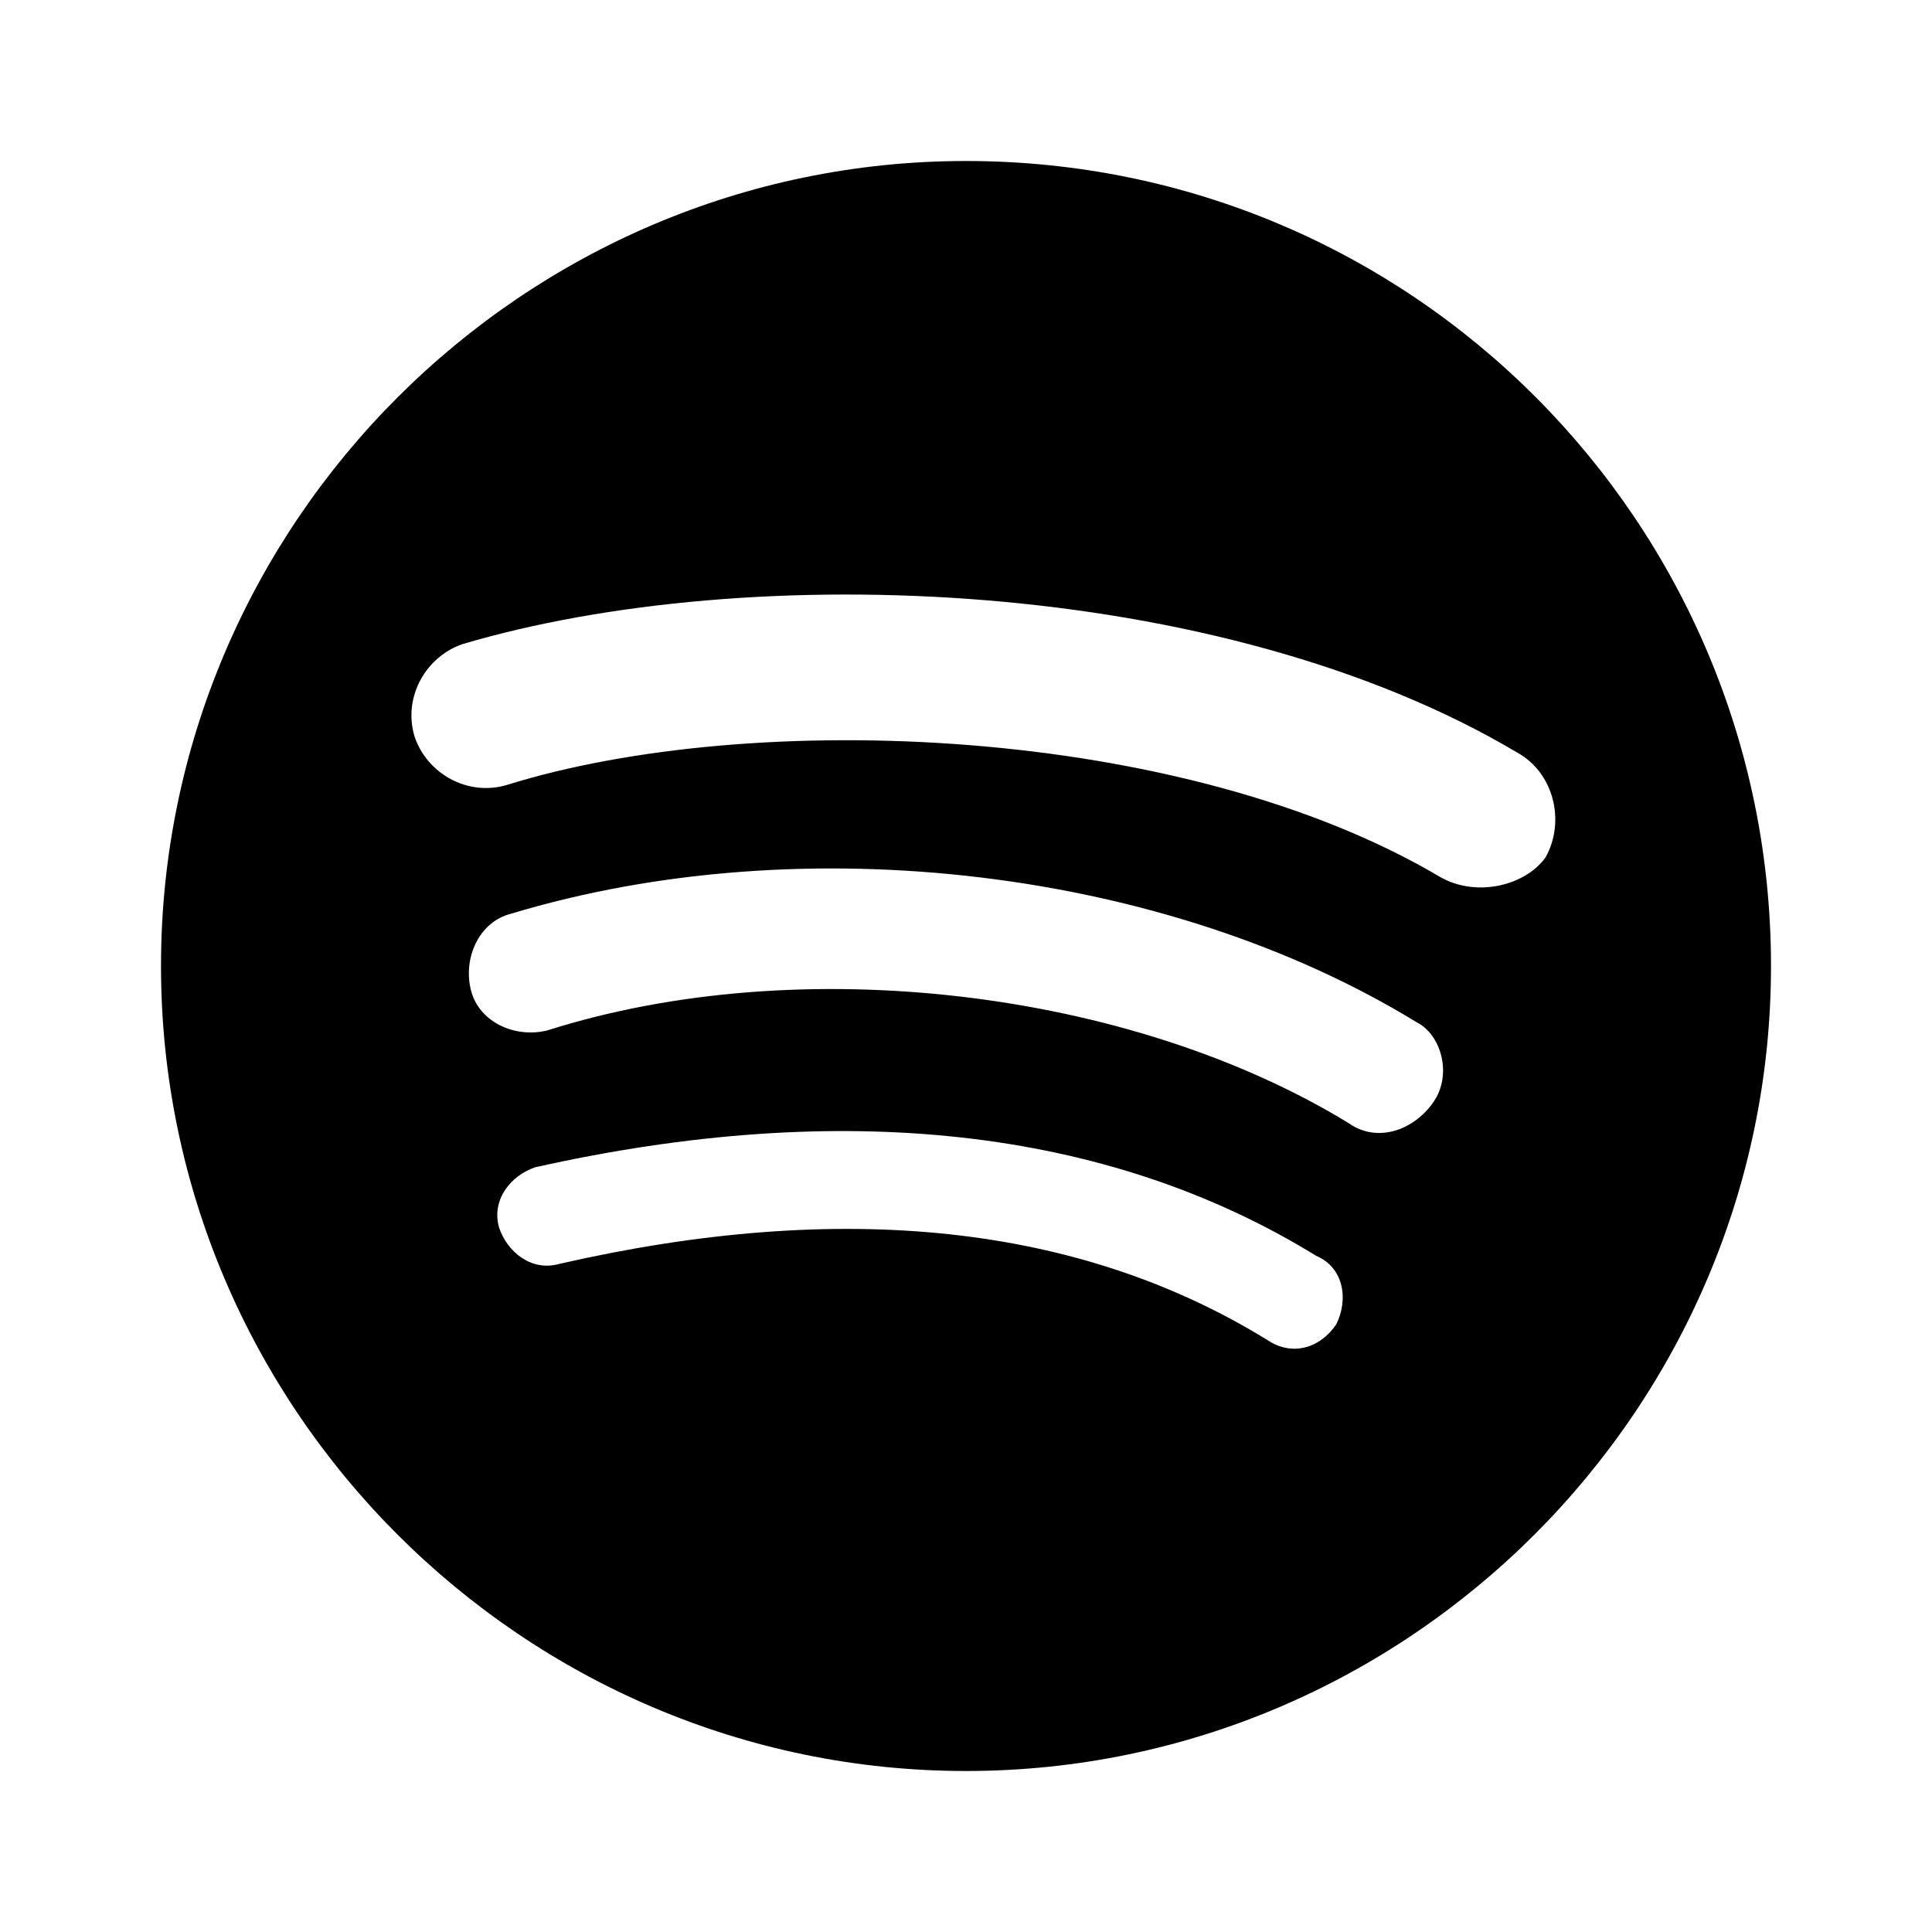
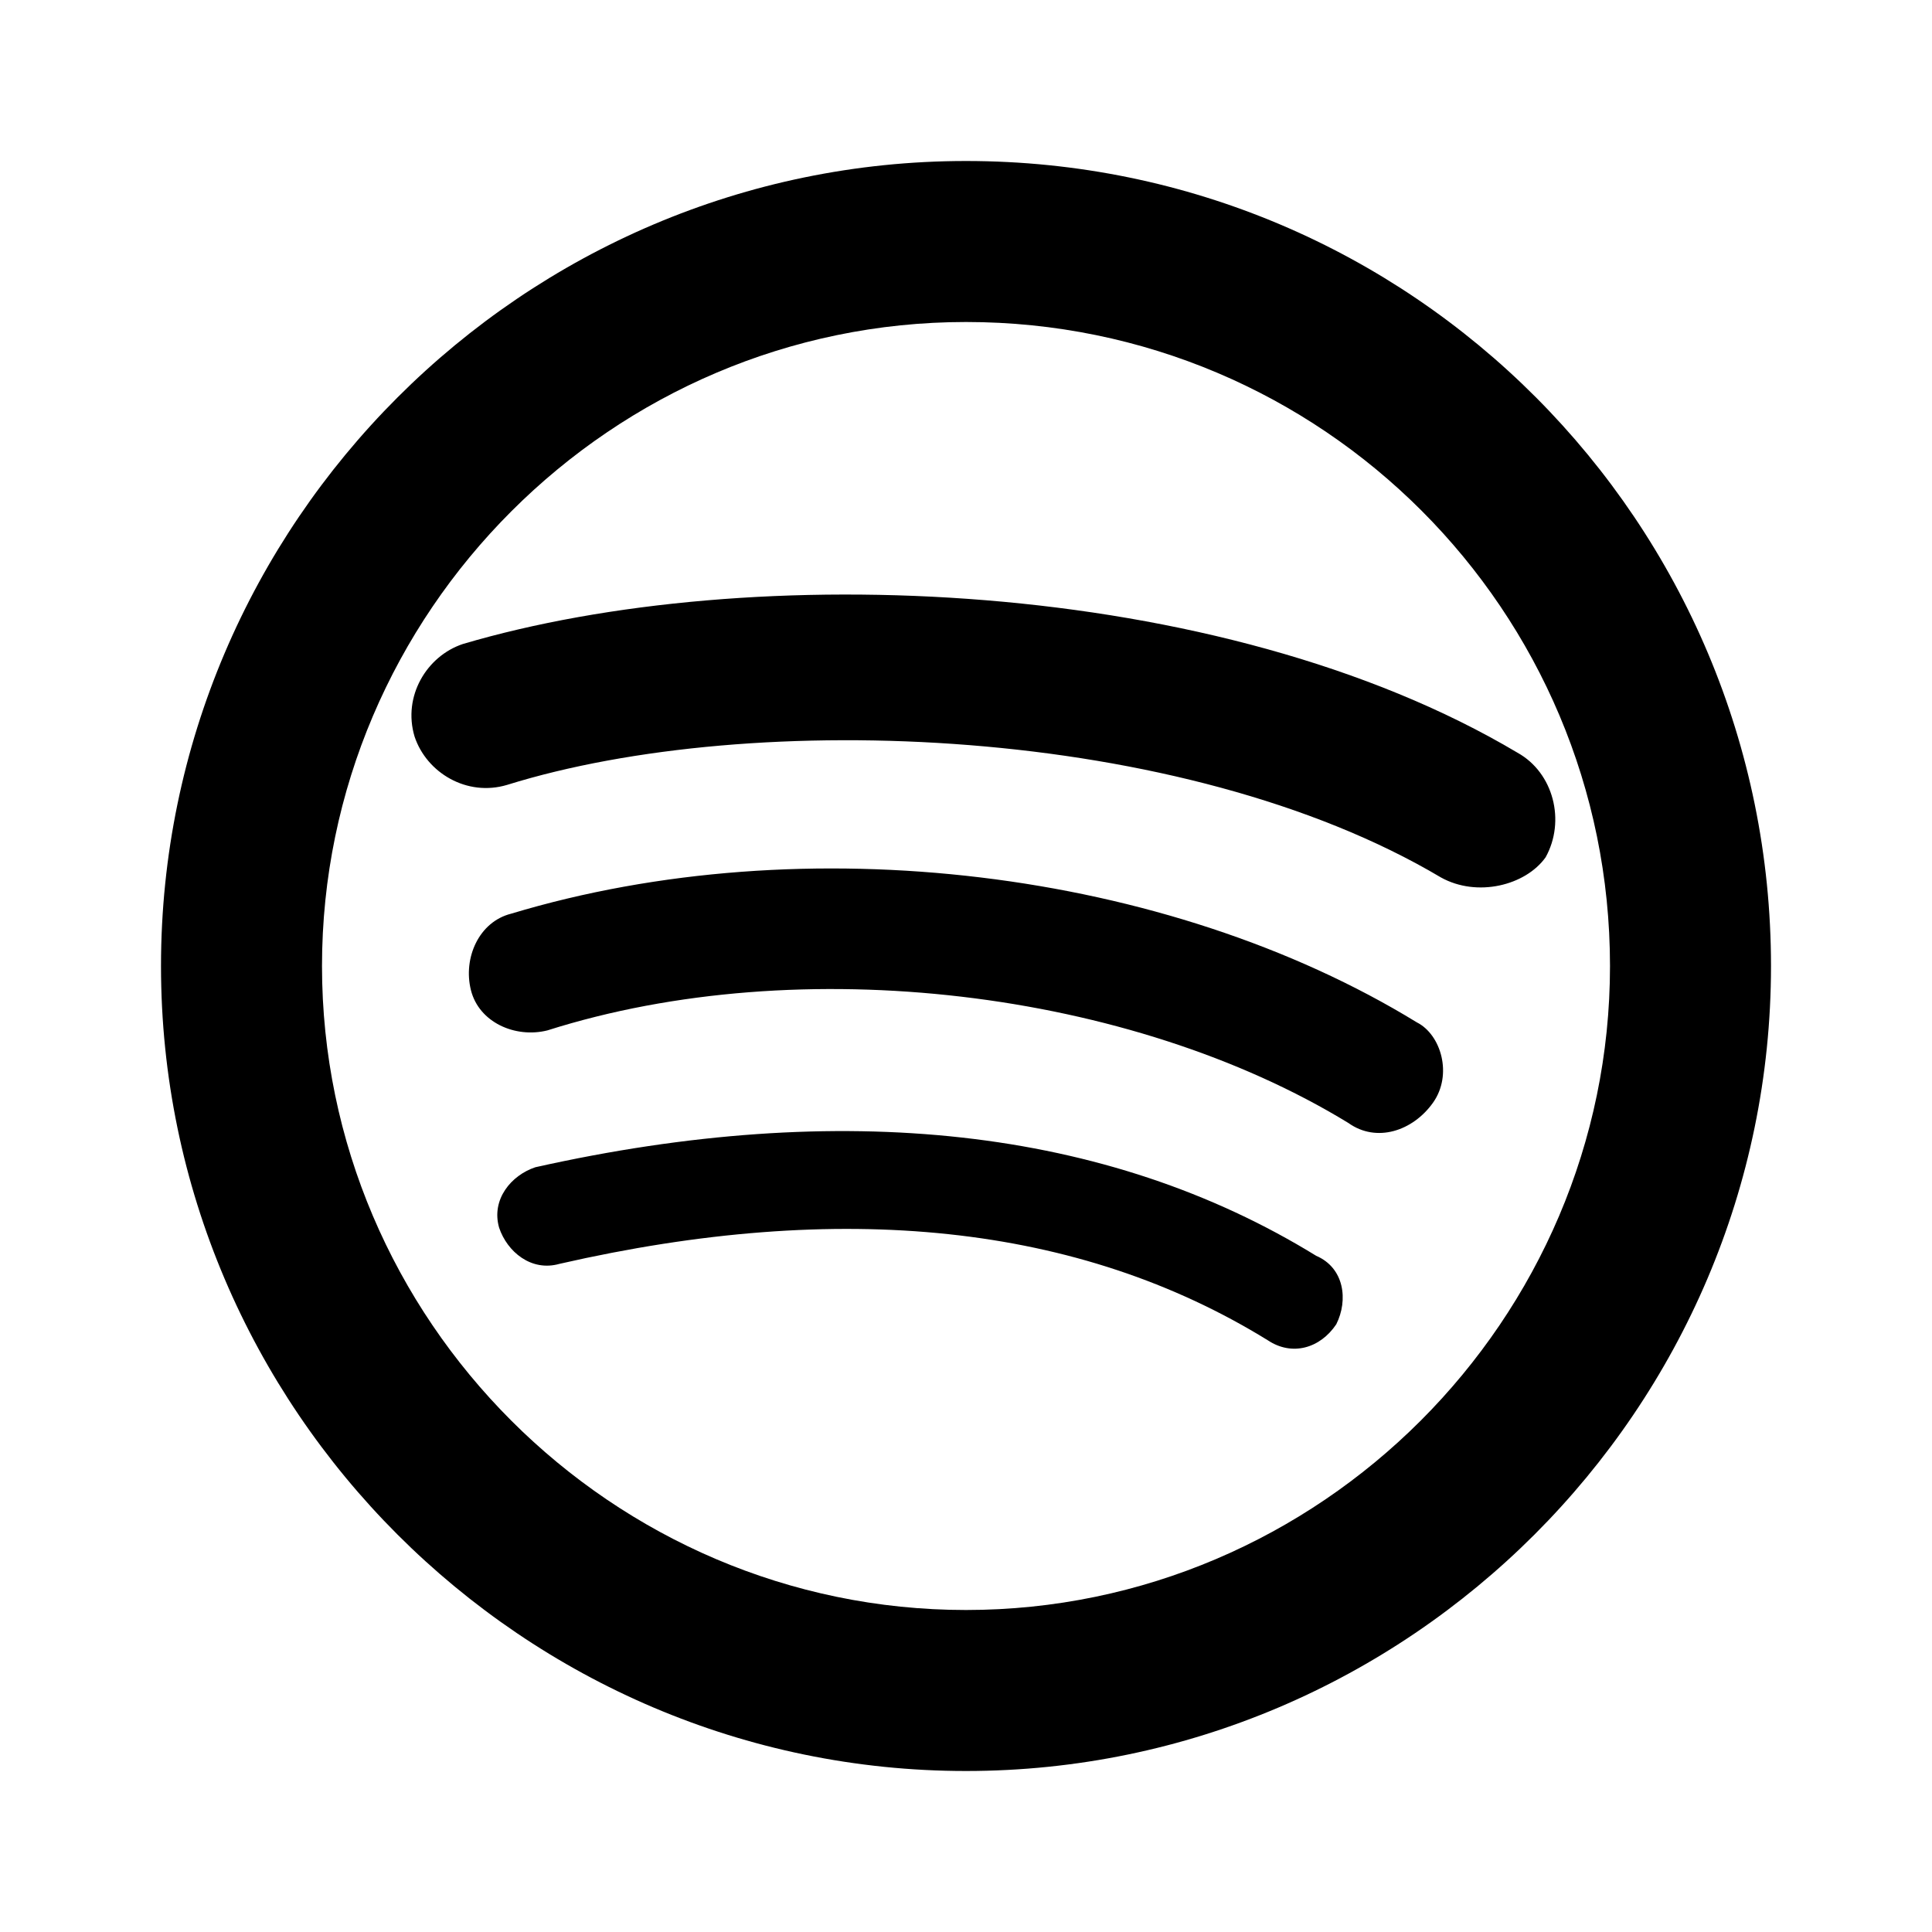
<svg xmlns="http://www.w3.org/2000/svg" viewBox="0 0 24 24" width="24" height="24">
  <path fill="none" d="M0 0h24v24H0z" />
-   <path d="M12 2C6.5 2 2 6.5 2 12s4.5 10 10 10 10-4.5 10-10S17.55 2 12 2zm3.75 14.65c-2.35-1.45-5.3-1.75-8.8-.95-.35.1-.65-.15-.75-.45-.1-.35.15-.65.45-.75 3.8-.85 7.1-.5 9.7 1.1.35.15.4.55.25.85-.2.3-.55.4-.85.2zm1-2.7c-2.7-1.65-6.8-2.15-9.95-1.15-.4.1-.85-.1-.95-.5-.1-.4.1-.85.5-.95 3.65-1.1 8.15-.55 11.25 1.35.3.15.45.65.2 1s-.7.5-1.05.25zM6.3 9.75c-.5.15-1-.15-1.15-.6-.15-.5.15-1 .6-1.15 3.55-1.05 9.4-.85 13.1 1.35.45.25.6.85.35 1.3-.25.35-.85.5-1.3.25C14.7 9 9.35 8.8 6.3 9.75z" />
+   <path d="M12 2c5.55 0 10 4.5 10 10s-4.5 10-10 10S2 17.5 2 12 6.5 2 12 2zm0 2c-4.395 0-8 3.605-8 8s3.605 8 8 8 8-3.605 8-8c0-4.414-3.573-8-8-8zm3.75 12.65c-2.35-1.45-5.3-1.75-8.8-.95-.35.1-.65-.15-.75-.45-.1-.35.15-.65.45-.75 3.8-.85 7.1-.5 9.7 1.1.35.15.4.55.25.85-.2.3-.55.4-.85.2zm1-2.7c-2.7-1.65-6.8-2.15-9.95-1.15-.4.1-.85-.1-.95-.5-.1-.4.1-.85.5-.95 3.65-1.1 8.15-.55 11.25 1.35.3.15.45.65.2 1s-.7.5-1.05.25zM6.3 9.75c-.5.15-1-.15-1.15-.6-.15-.5.15-1 .6-1.15 3.55-1.05 9.4-.85 13.1 1.35.45.25.6.85.35 1.3-.25.35-.85.5-1.3.25C14.7 9 9.35 8.8 6.3 9.75z" />
</svg>
